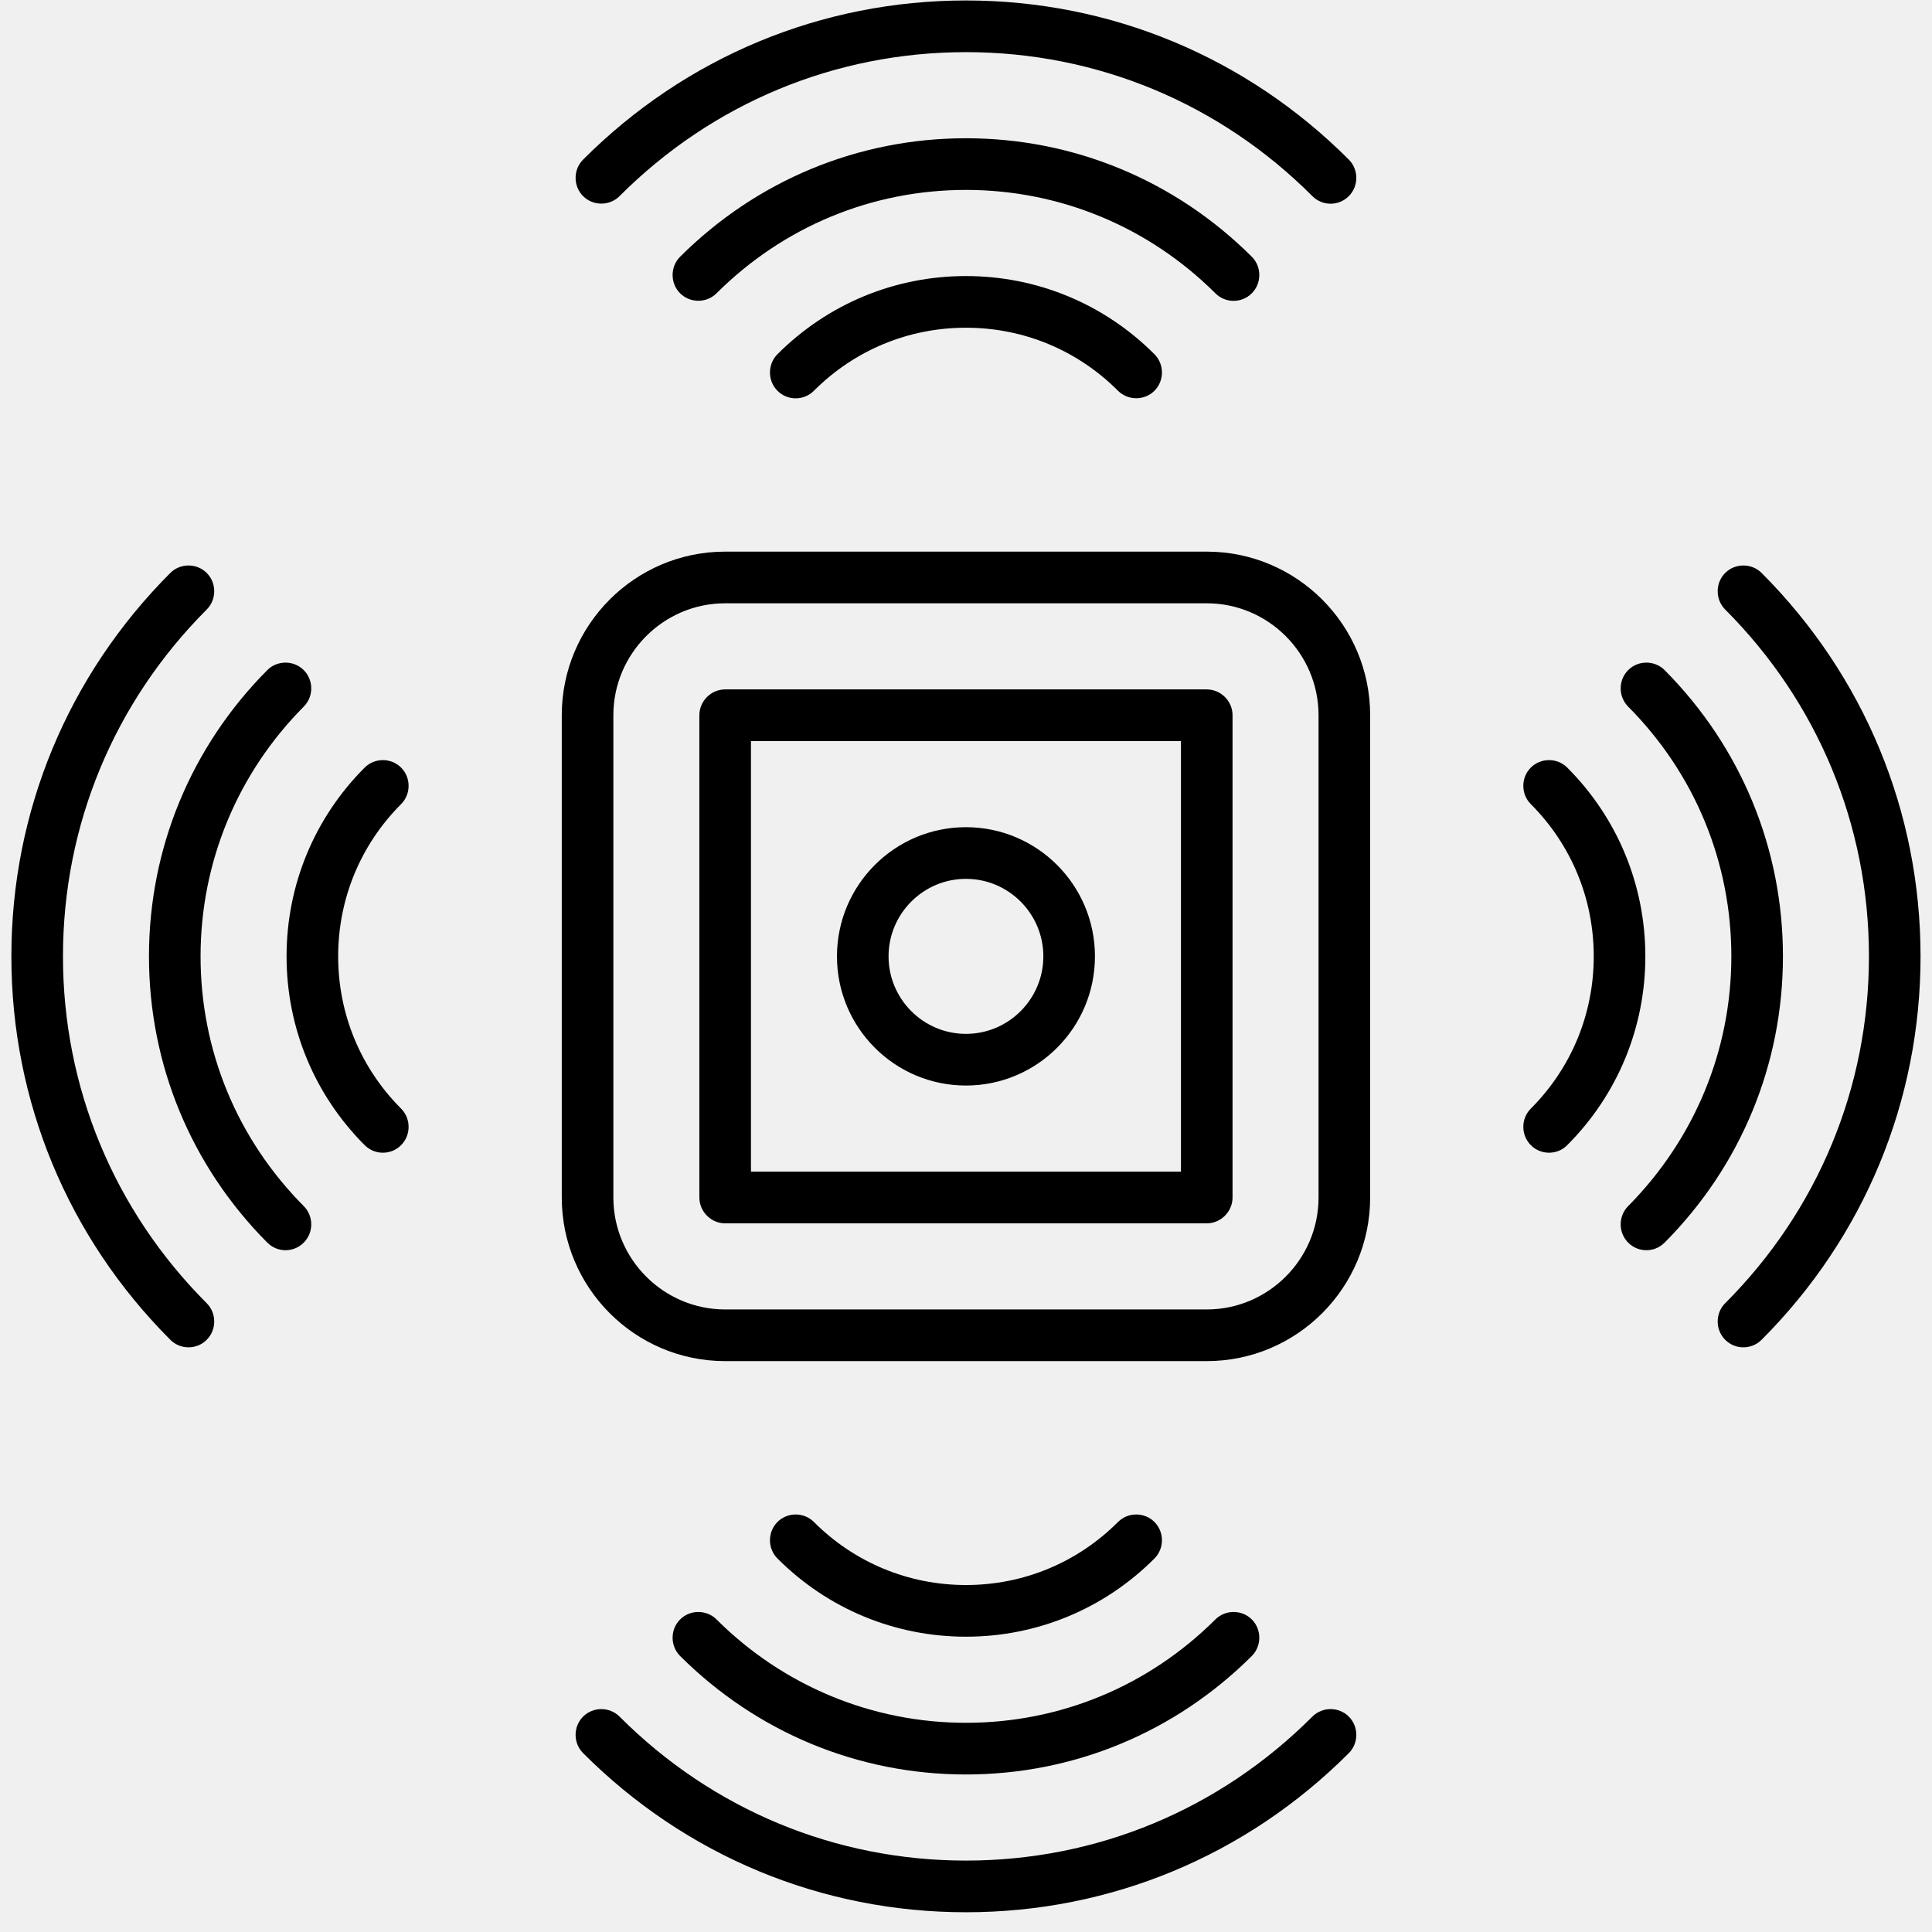
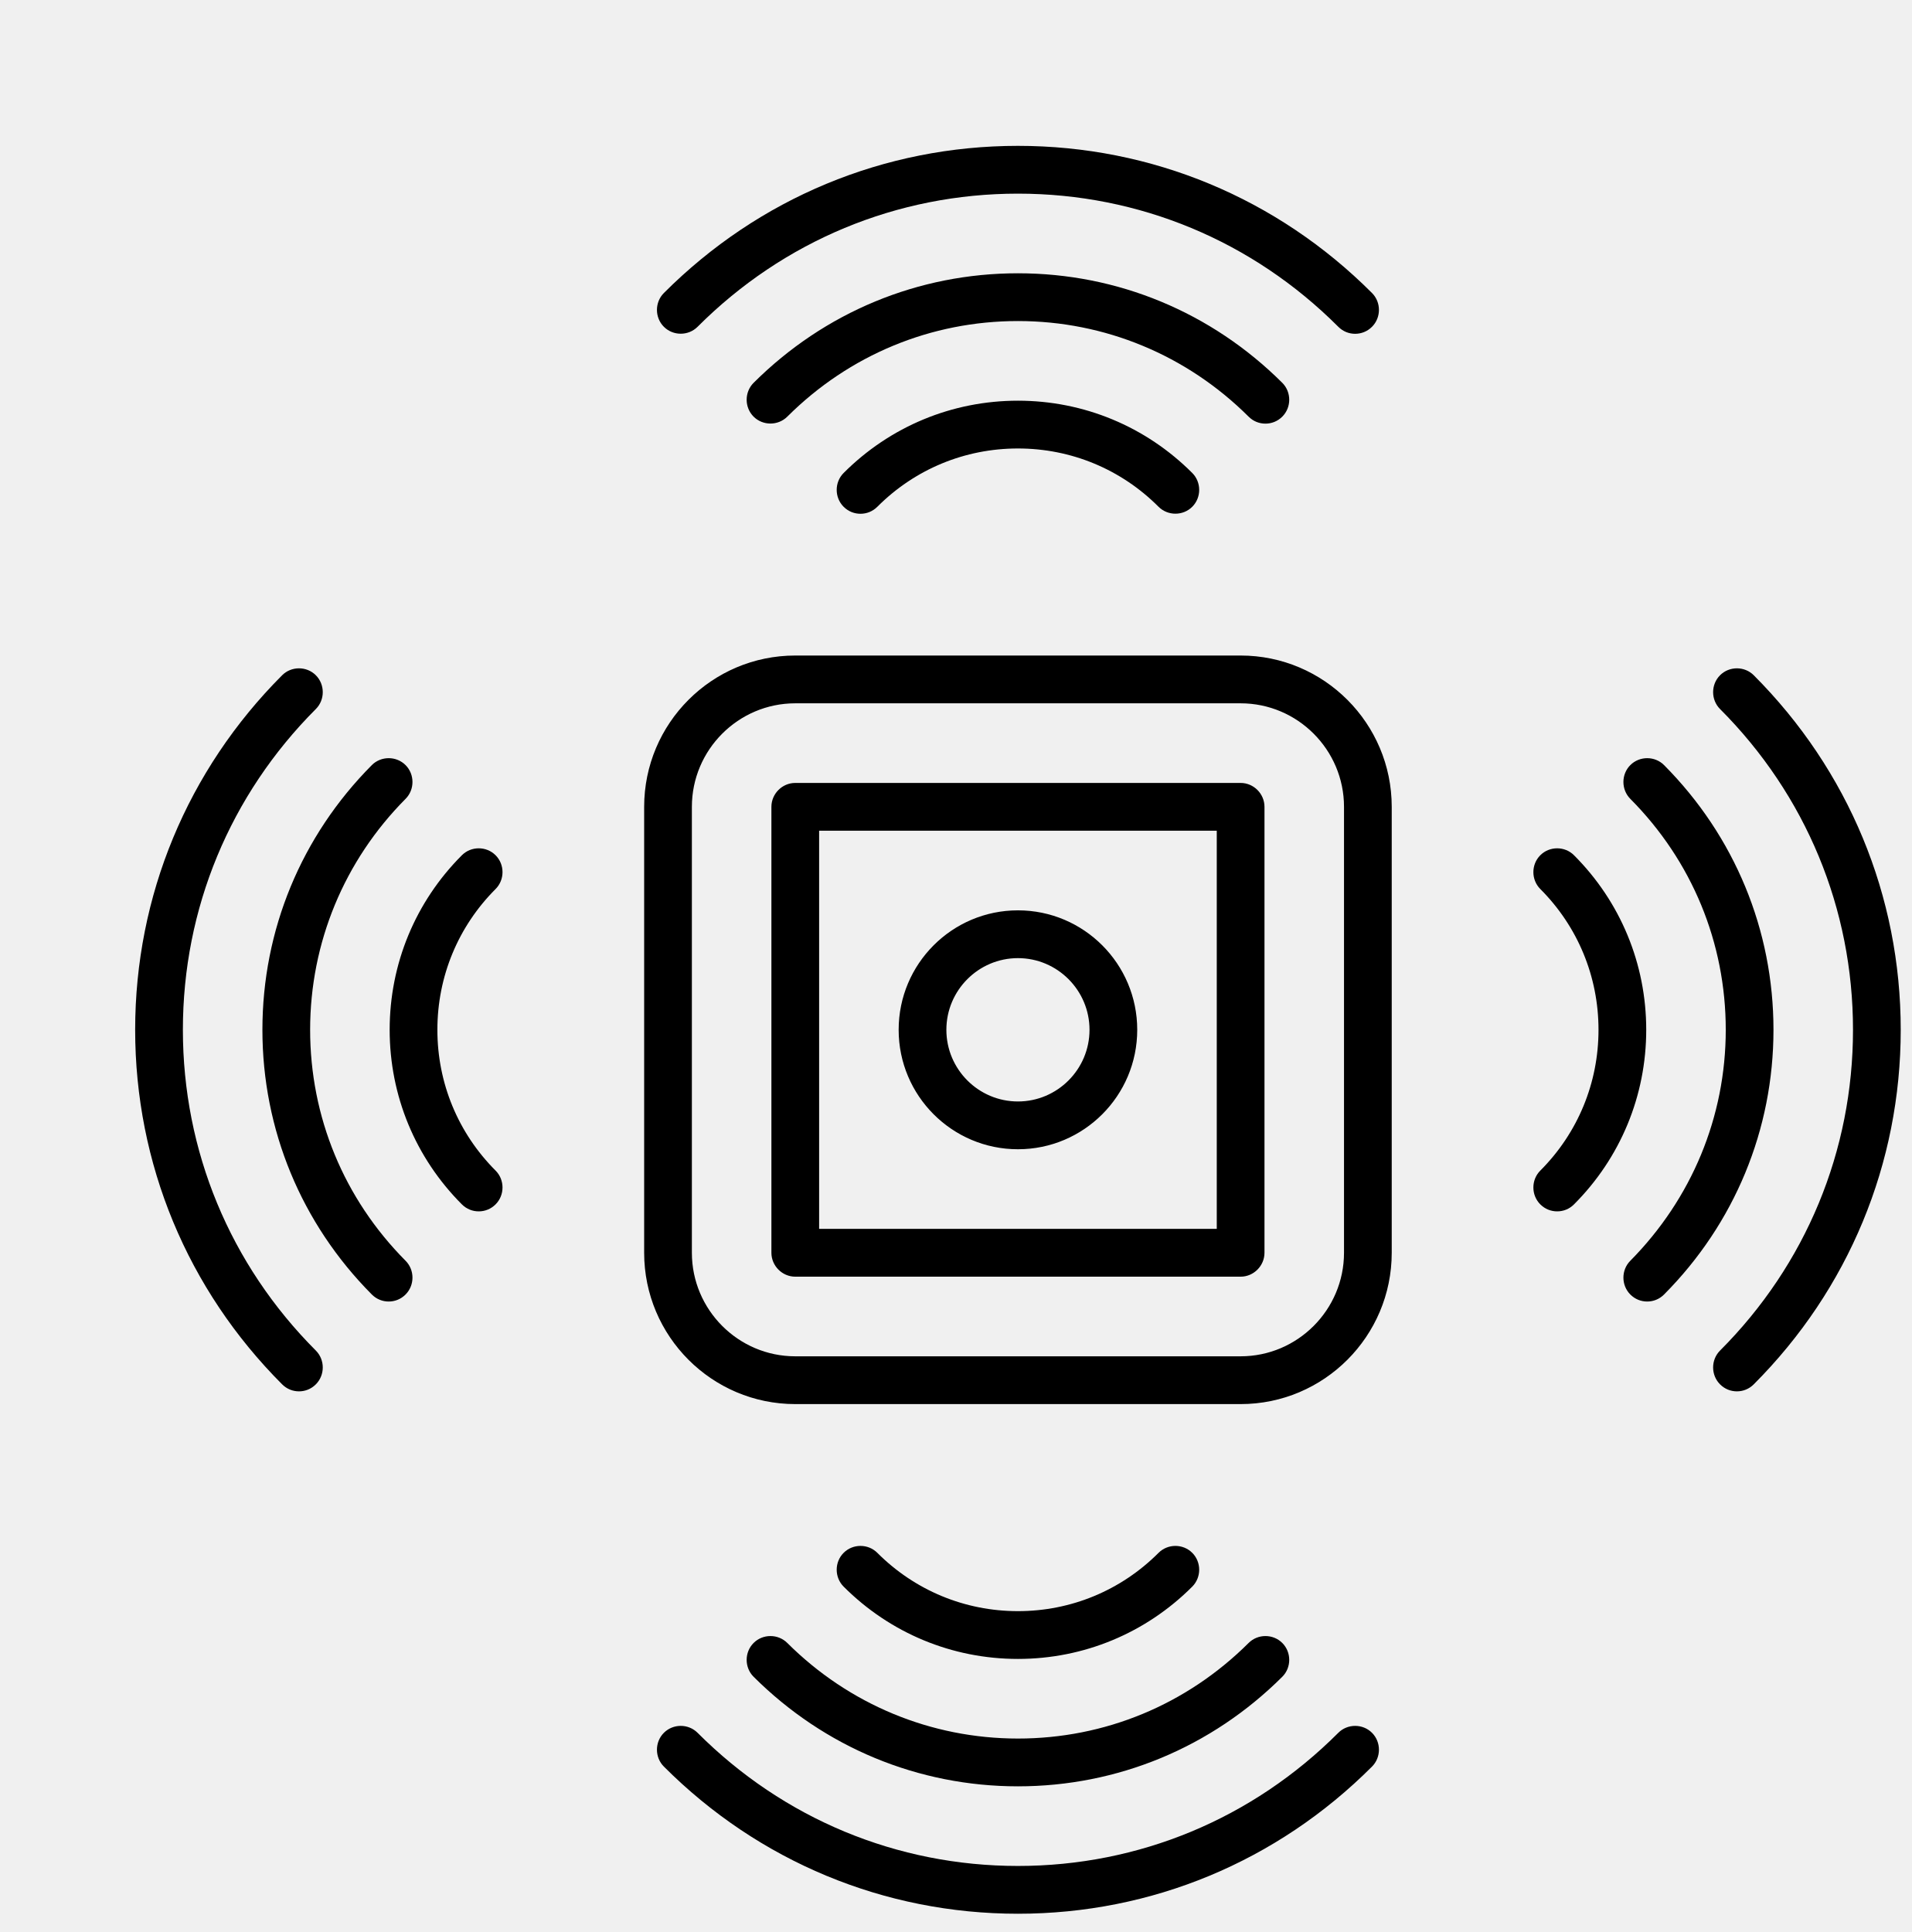
- <svg xmlns="http://www.w3.org/2000/svg" width="86" height="86" viewBox="0 0 86 86" fill="none">
-   <path d="M53.717 60.588H32.279C28.267 60.588 25.006 57.322 25.006 53.304V31.838C25.006 27.82 28.267 24.555 32.279 24.555H53.717C57.729 24.555 60.99 27.82 60.99 31.838V53.304C60.99 57.322 57.729 60.588 53.717 60.588ZM32.279 26.855C29.538 26.855 27.303 29.093 27.303 31.838V53.304C27.303 56.049 29.538 58.288 32.279 58.288H53.717C56.458 58.288 58.693 56.049 58.693 53.304V31.838C58.693 29.093 56.458 26.855 53.717 26.855H32.279ZM53.717 54.455H32.279C31.651 54.455 31.131 53.933 31.131 53.304V31.838C31.131 31.209 31.651 30.688 32.279 30.688H53.717C54.345 30.688 54.865 31.209 54.865 31.838V53.304C54.865 53.933 54.345 54.455 53.717 54.455ZM33.428 52.154H52.568V32.988H33.428V52.154ZM42.998 48.321C39.828 48.321 37.256 45.745 37.256 42.571C37.256 39.397 39.828 36.821 42.998 36.821C46.168 36.821 48.74 39.397 48.74 42.571C48.74 45.745 46.168 48.321 42.998 48.321ZM42.998 39.121C41.099 39.121 39.553 40.67 39.553 42.571C39.553 44.472 41.099 46.021 42.998 46.021C44.897 46.021 46.443 44.472 46.443 42.571C46.443 40.67 44.897 39.121 42.998 39.121ZM60.041 8.73C60.485 8.286 60.485 7.55 60.041 7.105C55.478 2.536 49.429 0.021 42.998 0.021C36.567 0.021 30.518 2.536 25.955 7.105C25.511 7.55 25.511 8.286 25.955 8.73C26.399 9.175 27.134 9.175 27.578 8.73C31.713 4.59 37.179 2.321 42.998 2.321C48.817 2.321 54.283 4.59 58.418 8.73C58.647 8.96 58.938 9.068 59.229 9.068C59.52 9.068 59.811 8.96 60.041 8.73ZM55.723 13.055C56.167 12.61 56.167 11.874 55.723 11.429C52.308 8.025 47.791 6.154 42.998 6.154C38.205 6.154 33.688 8.025 30.273 11.429C29.829 11.874 29.829 12.61 30.273 13.055C30.717 13.499 31.452 13.499 31.896 13.055C34.882 10.08 38.818 8.454 42.998 8.454C47.178 8.454 51.129 10.095 54.1 13.055C54.329 13.284 54.62 13.392 54.911 13.392C55.202 13.392 55.493 13.284 55.723 13.055ZM36.23 17.394C38.037 15.585 40.441 14.588 42.998 14.588C45.555 14.588 47.959 15.585 49.766 17.394C50.21 17.838 50.945 17.838 51.389 17.394C51.833 16.949 51.833 16.213 51.389 15.768C49.154 13.53 46.168 12.288 42.998 12.288C39.828 12.288 36.842 13.53 34.607 15.768C34.163 16.213 34.163 16.949 34.607 17.394C34.837 17.624 35.127 17.731 35.418 17.731C35.709 17.731 36 17.624 36.23 17.394ZM60.041 78.037C60.485 77.593 60.485 76.856 60.041 76.412C59.597 75.967 58.862 75.967 58.418 76.412C54.283 80.552 48.817 82.821 42.998 82.821C37.179 82.821 31.713 80.552 27.578 76.412C27.134 75.967 26.399 75.967 25.955 76.412C25.511 76.856 25.511 77.593 25.955 78.037C30.518 82.606 36.567 85.121 42.998 85.121C49.429 85.121 55.478 82.606 60.041 78.037ZM55.723 73.713C56.167 73.269 56.167 72.532 55.723 72.088C55.279 71.643 54.544 71.643 54.1 72.088C51.114 75.062 47.178 76.688 42.998 76.688C38.818 76.688 34.867 75.047 31.896 72.088C31.452 71.643 30.717 71.643 30.273 72.088C29.829 72.532 29.829 73.269 30.273 73.713C33.688 77.117 38.205 78.988 42.998 78.988C47.791 78.988 52.308 77.117 55.723 73.713ZM51.389 69.374C51.833 68.929 51.833 68.193 51.389 67.749C50.945 67.304 50.21 67.304 49.766 67.749C47.959 69.558 45.555 70.555 42.998 70.555C40.441 70.555 38.037 69.558 36.23 67.749C35.786 67.304 35.051 67.304 34.607 67.749C34.163 68.193 34.163 68.929 34.607 69.374C36.842 71.612 39.828 72.855 42.998 72.855C46.168 72.855 49.154 71.612 51.389 69.374ZM78.416 59.637C82.979 55.068 85.49 49.011 85.49 42.571C85.49 36.131 82.979 30.075 78.416 25.505C77.972 25.061 77.237 25.061 76.793 25.505C76.349 25.95 76.349 26.686 76.793 27.131C80.927 31.27 83.193 36.745 83.193 42.571C83.193 48.398 80.927 53.872 76.793 58.012C76.349 58.456 76.349 59.193 76.793 59.637C77.022 59.867 77.313 59.974 77.604 59.974C77.895 59.974 78.186 59.867 78.416 59.637ZM74.098 55.313C77.497 51.894 79.365 47.37 79.365 42.571C79.365 37.772 77.497 33.248 74.098 29.829C73.654 29.384 72.919 29.384 72.475 29.829C72.031 30.274 72.031 31.01 72.475 31.454C75.445 34.444 77.068 38.385 77.068 42.571C77.068 46.757 75.43 50.698 72.475 53.688C72.031 54.133 72.031 54.868 72.475 55.313C72.704 55.543 72.995 55.651 73.286 55.651C73.577 55.651 73.868 55.543 74.098 55.313ZM69.764 50.974C72 48.735 73.24 45.745 73.24 42.571C73.24 39.397 72 36.407 69.764 34.169C69.32 33.724 68.585 33.724 68.141 34.169C67.697 34.613 67.697 35.349 68.141 35.794C69.948 37.603 70.943 40.011 70.943 42.571C70.943 45.132 69.948 47.539 68.141 49.349C67.697 49.793 67.697 50.529 68.141 50.974C68.371 51.204 68.662 51.311 68.953 51.311C69.244 51.311 69.535 51.204 69.764 50.974ZM9.203 59.637C9.647 59.193 9.647 58.456 9.203 58.012C5.069 53.872 2.803 48.398 2.803 42.571C2.803 36.745 5.069 31.27 9.203 27.131C9.647 26.686 9.647 25.95 9.203 25.505C8.759 25.061 8.024 25.061 7.58 25.505C3.017 30.075 0.506 36.131 0.506 42.571C0.506 49.011 3.017 55.068 7.58 59.637C7.81 59.867 8.101 59.974 8.392 59.974C8.683 59.974 8.974 59.867 9.203 59.637ZM13.521 55.313C13.966 54.868 13.966 54.133 13.521 53.688C10.551 50.698 8.928 46.757 8.928 42.571C8.928 38.385 10.566 34.429 13.521 31.454C13.966 31.01 13.966 30.274 13.521 29.829C13.077 29.384 12.342 29.384 11.898 29.829C8.499 33.248 6.631 37.772 6.631 42.571C6.631 47.37 8.499 51.894 11.898 55.313C12.128 55.543 12.419 55.651 12.71 55.651C13.001 55.651 13.292 55.543 13.521 55.313ZM17.855 50.974C18.299 50.529 18.299 49.793 17.855 49.349C16.048 47.539 15.053 45.132 15.053 42.571C15.053 40.011 16.048 37.603 17.855 35.794C18.299 35.349 18.299 34.613 17.855 34.169C17.411 33.724 16.676 33.724 16.232 34.169C13.996 36.407 12.756 39.397 12.756 42.571C12.756 45.745 13.996 48.735 16.232 50.974C16.462 51.204 16.752 51.311 17.043 51.311C17.334 51.311 17.625 51.204 17.855 50.974Z" fill="black" />
+ <svg xmlns="http://www.w3.org/2000/svg" width="92" height="93" viewBox="0 0 92 93" fill="none">
+   <g clip-path="url(#clip0_2306_1354)">
+     <path d="M59.717 67.588H38.279C34.267 67.588 31.006 64.322 31.006 60.304V38.838C31.006 34.821 34.267 31.555 38.279 31.555H59.717C63.729 31.555 66.99 34.821 66.99 38.838V60.304C66.99 64.322 63.729 67.588 59.717 67.588ZM38.279 33.855C35.538 33.855 33.303 36.093 33.303 38.838V60.304C33.303 63.049 35.538 65.288 38.279 65.288H59.717C62.458 65.288 64.693 63.049 64.693 60.304V38.838C64.693 36.093 62.458 33.855 59.717 33.855H38.279ZM59.717 61.455H38.279C37.651 61.455 37.131 60.933 37.131 60.304V38.838C37.131 38.209 37.651 37.688 38.279 37.688H59.717C60.345 37.688 60.865 38.209 60.865 38.838V60.304C60.865 60.933 60.345 61.455 59.717 61.455ZM39.428 59.154H58.568V39.988H39.428V59.154ZM48.998 55.321C45.828 55.321 43.256 52.745 43.256 49.571C43.256 46.397 45.828 43.821 48.998 43.821C52.168 43.821 54.74 46.397 54.74 49.571C54.74 52.745 52.168 55.321 48.998 55.321ZM48.998 46.121C47.099 46.121 45.553 47.67 45.553 49.571C45.553 51.472 47.099 53.021 48.998 53.021C50.897 53.021 52.443 51.472 52.443 49.571C52.443 47.67 50.897 46.121 48.998 46.121ZM66.041 15.73C66.485 15.286 66.485 14.55 66.041 14.105C61.478 9.536 55.429 7.021 48.998 7.021C42.567 7.021 36.518 9.536 31.955 14.105C31.511 14.55 31.511 15.286 31.955 15.73C32.399 16.175 33.134 16.175 33.578 15.73C37.713 11.591 43.179 9.321 48.998 9.321C54.817 9.321 60.283 11.591 64.418 15.73C64.647 15.96 64.938 16.068 65.229 16.068C65.52 16.068 65.811 15.96 66.041 15.73ZM61.723 20.055C62.167 19.61 62.167 18.874 61.723 18.429C58.308 15.025 53.791 13.155 48.998 13.155C44.205 13.155 39.688 15.025 36.273 18.429C35.829 18.874 35.829 19.61 36.273 20.055C36.717 20.499 37.452 20.499 37.897 20.055C40.882 17.08 44.818 15.454 48.998 15.454C53.178 15.454 57.129 17.095 60.1 20.055C60.329 20.285 60.62 20.392 60.911 20.392C61.202 20.392 61.493 20.285 61.723 20.055ZM42.23 24.394C44.037 22.584 46.441 21.588 48.998 21.588C51.555 21.588 53.959 22.584 55.766 24.394C56.21 24.838 56.945 24.838 57.389 24.394C57.833 23.949 57.833 23.213 57.389 22.768C55.154 20.53 52.168 19.288 48.998 19.288C45.828 19.288 42.842 20.53 40.607 22.768C40.163 23.213 40.163 23.949 40.607 24.394C40.837 24.624 41.127 24.731 41.418 24.731C41.709 24.731 42 24.624 42.23 24.394ZM66.041 85.037C66.485 84.593 66.485 83.856 66.041 83.412C65.597 82.967 64.862 82.967 64.418 83.412C60.283 87.552 54.817 89.821 48.998 89.821C43.179 89.821 37.713 87.552 33.578 83.412C33.134 82.967 32.399 82.967 31.955 83.412C31.511 83.856 31.511 84.593 31.955 85.037C36.518 89.606 42.567 92.121 48.998 92.121C55.429 92.121 61.478 89.606 66.041 85.037ZM61.723 80.713C62.167 80.269 62.167 79.532 61.723 79.088C61.279 78.643 60.544 78.643 60.1 79.088C57.114 82.062 53.178 83.688 48.998 83.688C44.818 83.688 40.867 82.047 37.897 79.088C37.452 78.643 36.717 78.643 36.273 79.088C35.829 79.532 35.829 80.269 36.273 80.713C39.688 84.117 44.205 85.988 48.998 85.988C53.791 85.988 58.308 84.117 61.723 80.713ZM57.389 76.374C57.833 75.929 57.833 75.193 57.389 74.749C56.945 74.304 56.21 74.304 55.766 74.749C53.959 76.558 51.555 77.555 48.998 77.555C46.441 77.555 44.037 76.558 42.23 74.749C41.786 74.304 41.051 74.304 40.607 74.749C40.163 75.193 40.163 75.929 40.607 76.374C42.842 78.612 45.828 79.855 48.998 79.855C52.168 79.855 55.154 78.612 57.389 76.374ZM84.416 66.637C88.979 62.068 91.49 56.011 91.49 49.571C91.49 43.131 88.979 37.075 84.416 32.505C83.972 32.06 83.237 32.06 82.793 32.505C82.349 32.95 82.349 33.686 82.793 34.13C86.927 38.27 89.193 43.745 89.193 49.571C89.193 55.398 86.927 60.872 82.793 65.012C82.349 65.457 82.349 66.192 82.793 66.637C83.022 66.867 83.313 66.975 83.604 66.975C83.895 66.975 84.186 66.867 84.416 66.637ZM80.098 62.313C83.497 58.894 85.365 54.37 85.365 49.571C85.365 44.772 83.497 40.248 80.098 36.829C79.654 36.385 78.919 36.385 78.475 36.829C78.031 37.274 78.031 38.01 78.475 38.455C81.445 41.444 83.068 45.385 83.068 49.571C83.068 53.757 81.43 57.698 78.475 60.688C78.031 61.133 78.031 61.868 78.475 62.313C78.704 62.543 78.995 62.651 79.286 62.651C79.577 62.651 79.868 62.543 80.098 62.313ZM75.764 57.974C78 55.735 79.24 52.745 79.24 49.571C79.24 46.397 78 43.407 75.764 41.169C75.32 40.724 74.585 40.724 74.141 41.169C73.697 41.613 73.697 42.349 74.141 42.794C75.948 44.603 76.943 47.011 76.943 49.571C76.943 52.132 75.948 54.539 74.141 56.349C73.697 56.793 73.697 57.529 74.141 57.974C74.371 58.204 74.662 58.311 74.953 58.311C75.244 58.311 75.535 58.204 75.764 57.974ZM15.203 66.637C15.647 66.192 15.647 65.457 15.203 65.012C11.069 60.872 8.803 55.398 8.803 49.571C8.803 43.745 11.069 38.27 15.203 34.13C15.647 33.686 15.647 32.95 15.203 32.505C14.759 32.06 14.024 32.06 13.58 32.505C9.017 37.075 6.506 43.131 6.506 49.571C6.506 56.011 9.017 62.068 13.58 66.637C13.81 66.867 14.101 66.975 14.392 66.975C14.683 66.975 14.974 66.867 15.203 66.637ZM19.521 62.313C19.965 61.868 19.965 61.133 19.521 60.688C16.551 57.698 14.928 53.757 14.928 49.571C14.928 45.385 16.566 41.429 19.521 38.455C19.965 38.01 19.965 37.274 19.521 36.829C19.077 36.385 18.342 36.385 17.898 36.829C14.499 40.248 12.631 44.772 12.631 49.571C12.631 54.37 14.499 58.894 17.898 62.313C18.128 62.543 18.419 62.651 18.71 62.651C19.001 62.651 19.292 62.543 19.521 62.313ZM23.855 57.974C24.299 57.529 24.299 56.793 23.855 56.349C22.048 54.539 21.053 52.132 21.053 49.571C21.053 47.011 22.048 44.603 23.855 42.794C24.299 42.349 24.299 41.613 23.855 41.169C23.411 40.724 22.676 40.724 22.232 41.169C19.996 43.407 18.756 46.397 18.756 49.571C18.756 52.745 19.996 55.735 22.232 57.974C22.462 58.204 22.752 58.311 23.043 58.311C23.334 58.311 23.625 58.204 23.855 57.974Z" fill="black" />
+   </g>
+   <defs>
+     <clipPath id="clip0_2306_1354">
+       <rect width="92" height="92" fill="white" transform="translate(0 0.5)" />
+     </clipPath>
+   </defs>
</svg>
